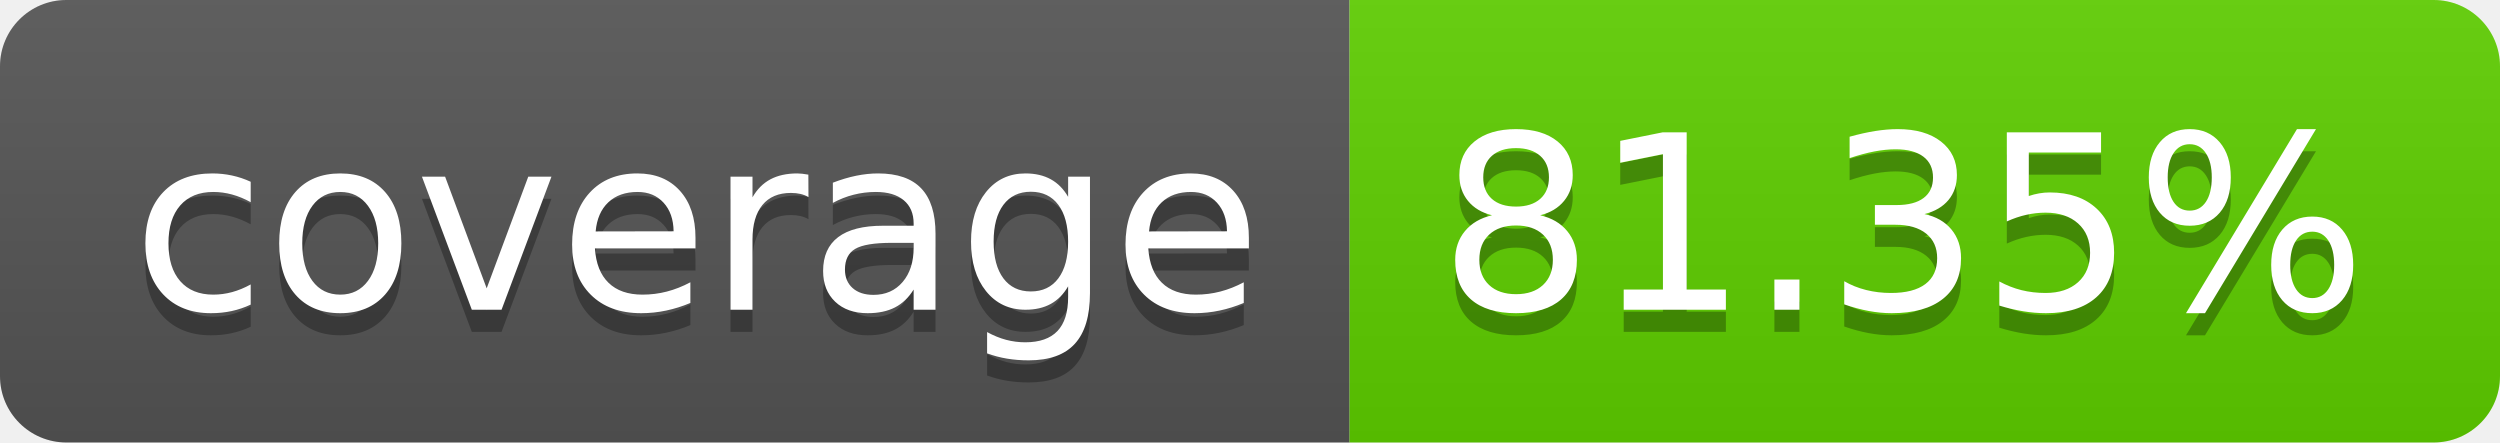
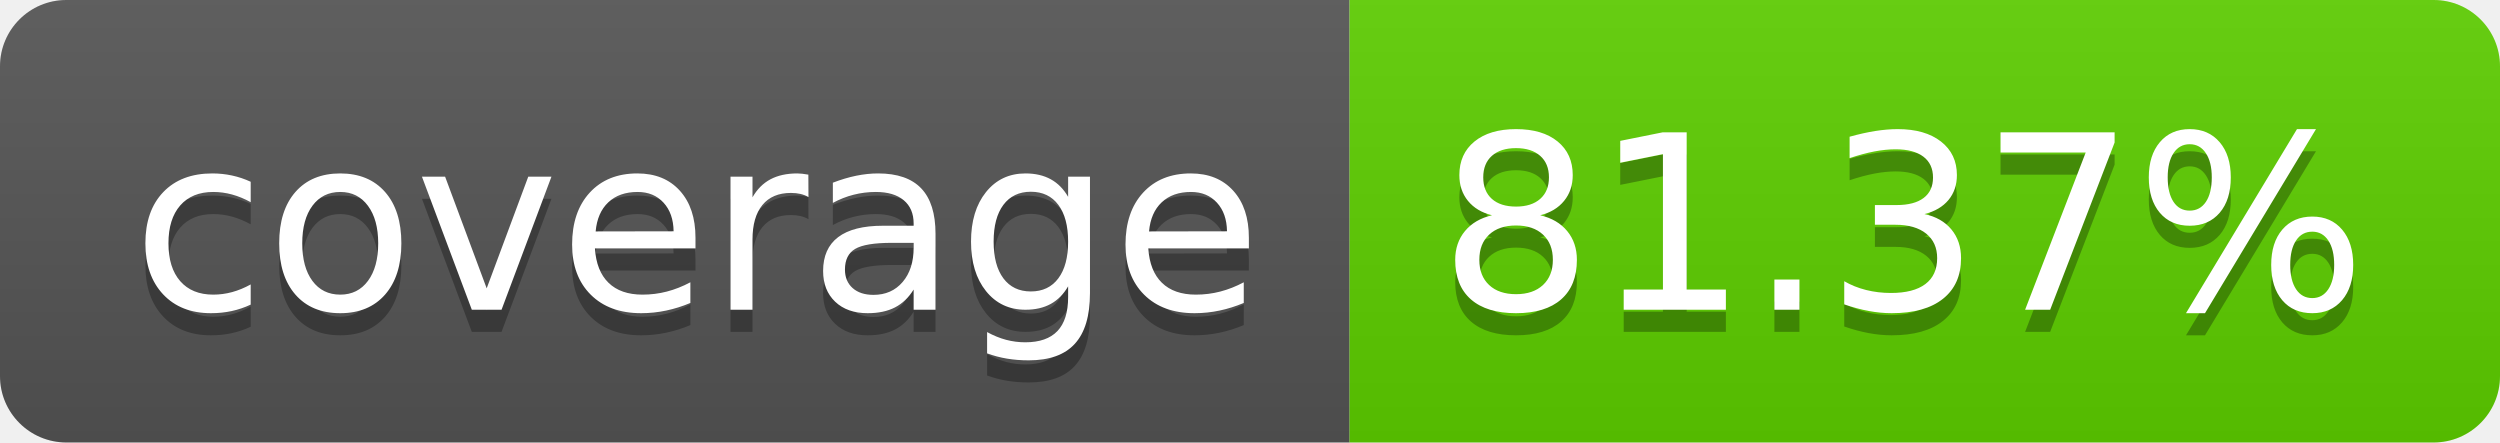
<svg xmlns="http://www.w3.org/2000/svg" width="113.0" height="20">
  <linearGradient id="smooth" x2="0" y2="100%">
    <stop offset="0" stop-color="#bbb" stop-opacity=".1" />
    <stop offset="1" stop-opacity=".1" />
  </linearGradient>
  <clipPath id="round">
    <rect width="113.0" height="20" rx="3" fill="#fff" />
  </clipPath>
  <g clip-path="url(#round)">
    <rect width="61.0" height="20" fill="#555" />
-     <rect x="61.0" width="52.0" height="20" fill="#5fcf00" />
+     <rect x="61.0" width="52.0" height="20" fill="#5ecf00" />
    <rect width="113.0" height="20" fill="url(#smooth)" />
  </g>
  <g fill="#fff" text-anchor="middle" font-family="DejaVu Sans,Verdana,Geneva,sans-serif" font-size="110">
    <text x="315.0" y="150" fill="#010101" fill-opacity=".3" transform="scale(0.1)" textLength="510.0" lengthAdjust="spacing">coverage</text>
    <text x="315.0" y="140" transform="scale(0.1)" textLength="510.0" lengthAdjust="spacing">coverage</text>
-     <text x="860.0" y="150" fill="#010101" fill-opacity=".3" transform="scale(0.1)" textLength="420.0" lengthAdjust="spacing">81.35%</text>
-     <text x="860.0" y="140" transform="scale(0.1)" textLength="420.0" lengthAdjust="spacing">81.35%</text>
+     <text x="860.0" y="150" fill="#010101" fill-opacity=".3" transform="scale(0.1)" textLength="420.0" lengthAdjust="spacing">81.37%</text>
+     <text x="860.0" y="140" transform="scale(0.1)" textLength="420.0" lengthAdjust="spacing">81.37%</text>
  </g>
</svg>
